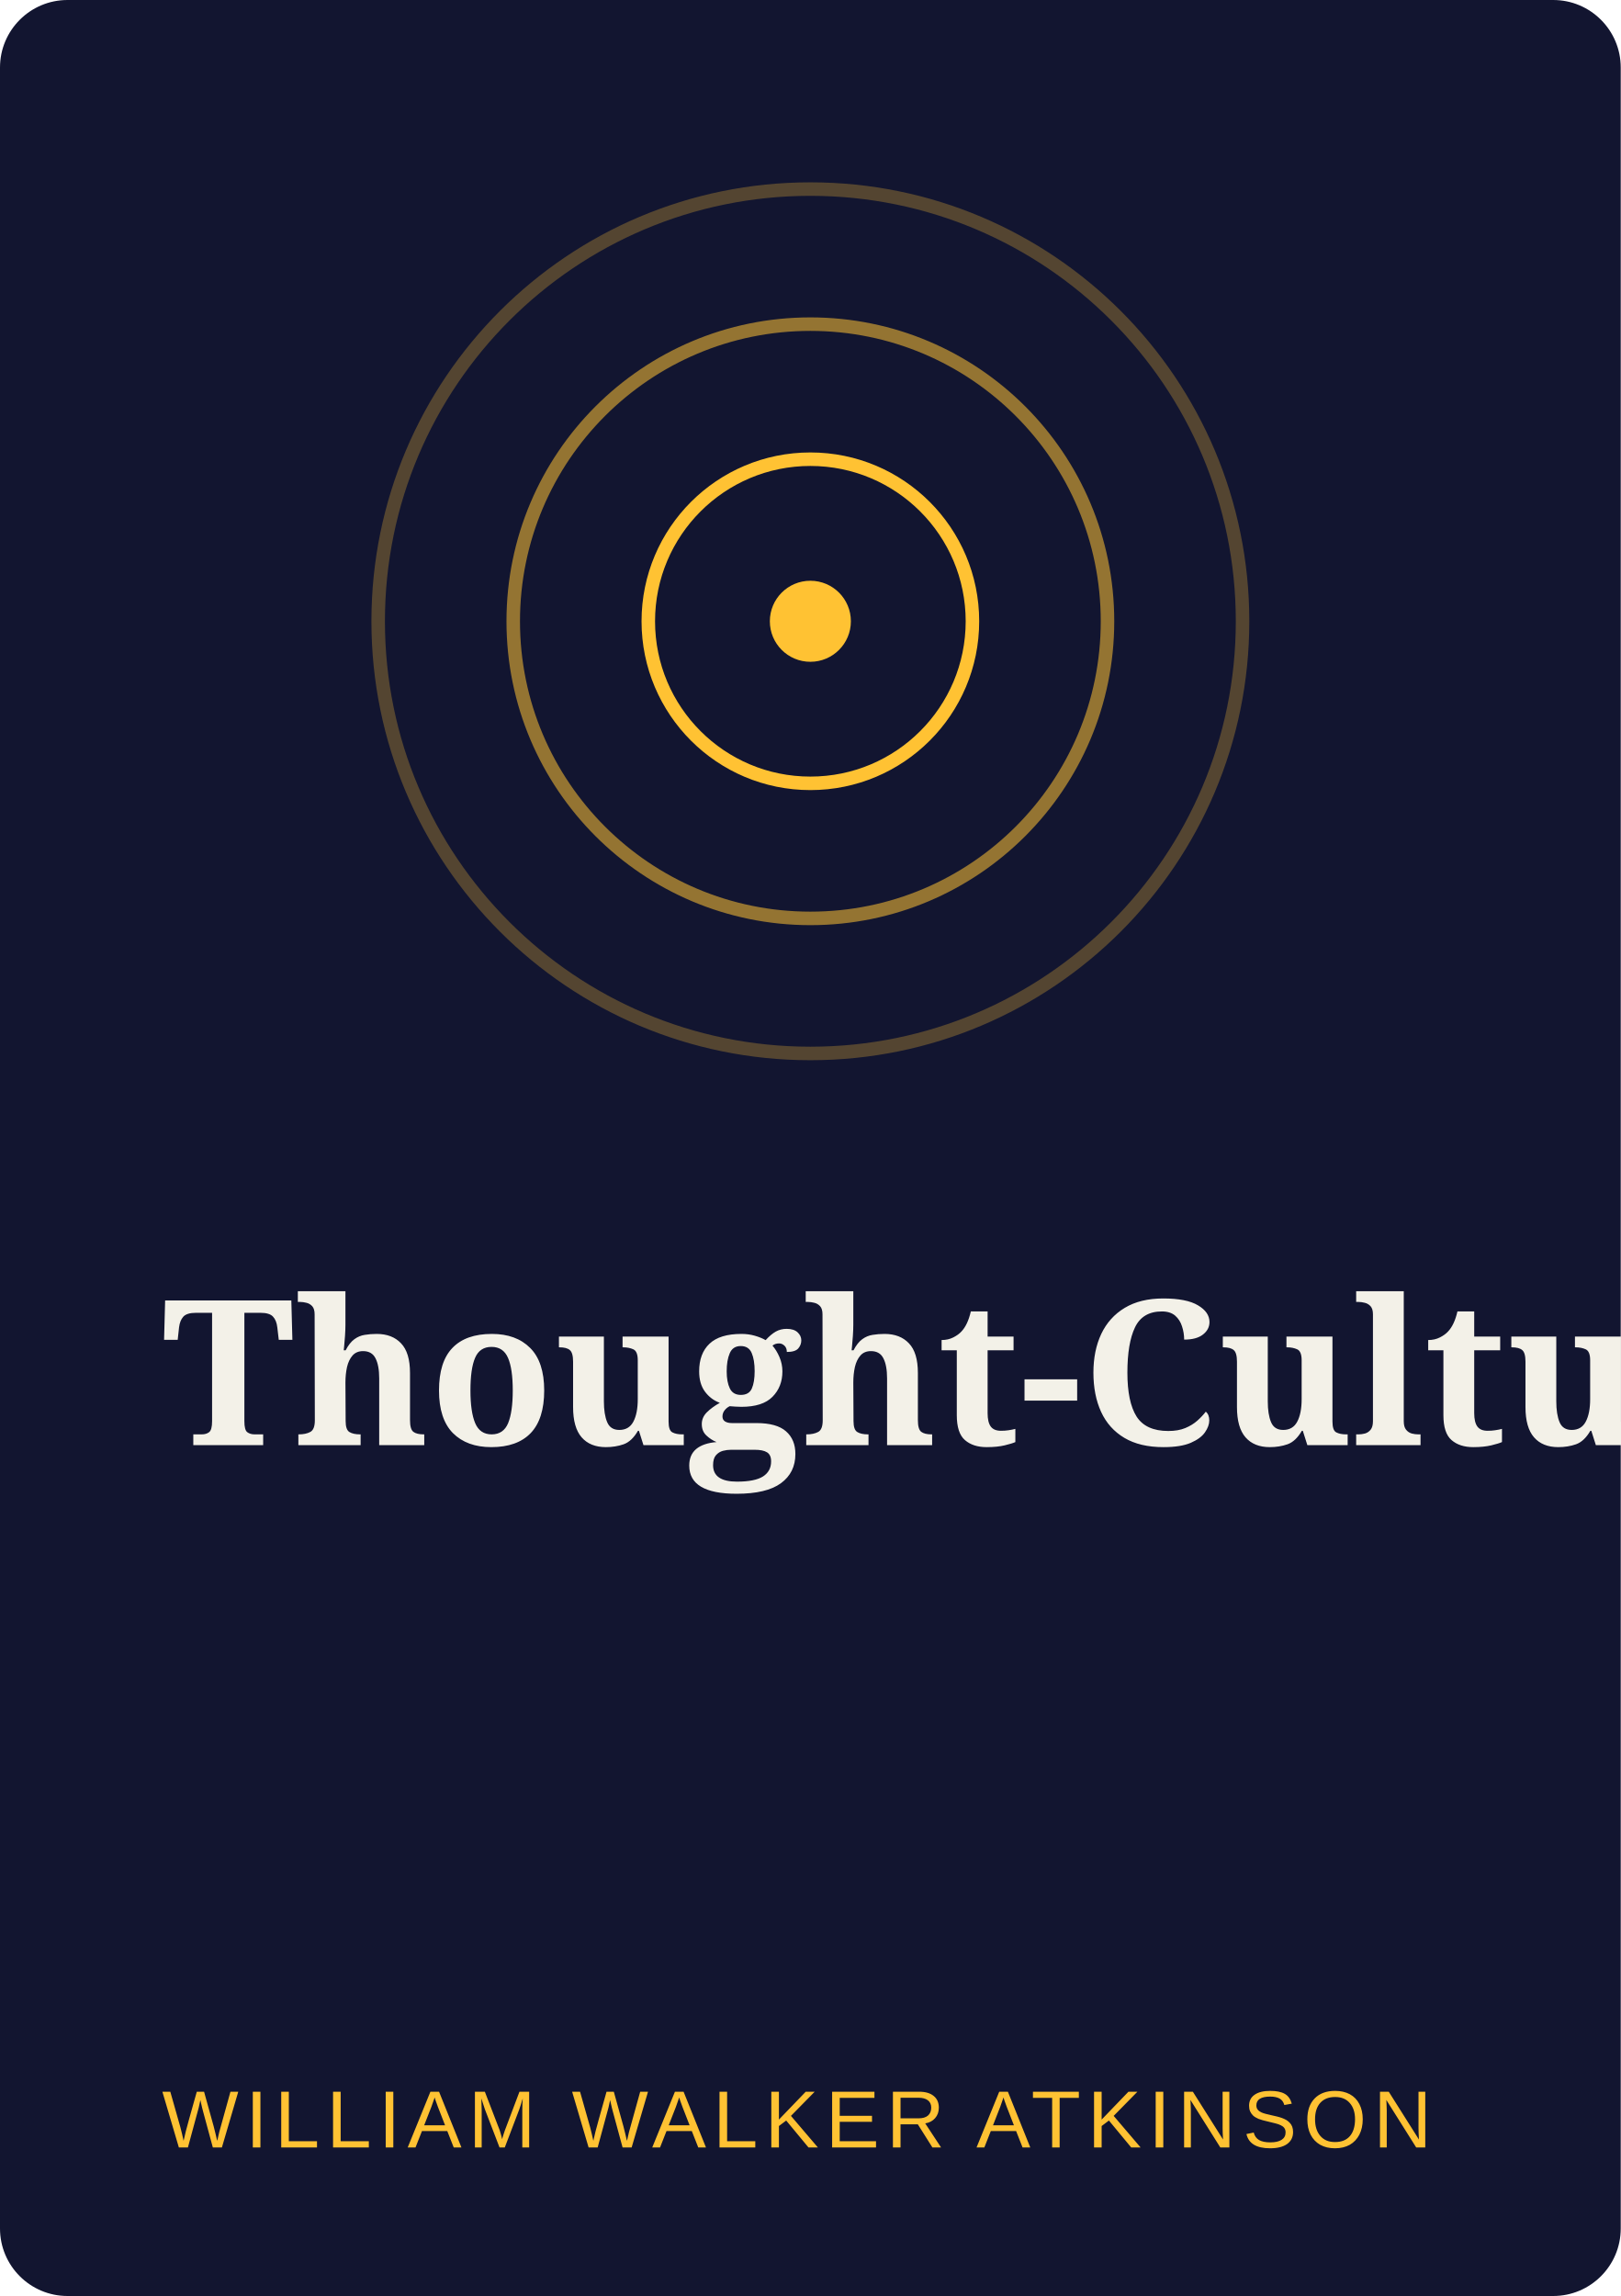
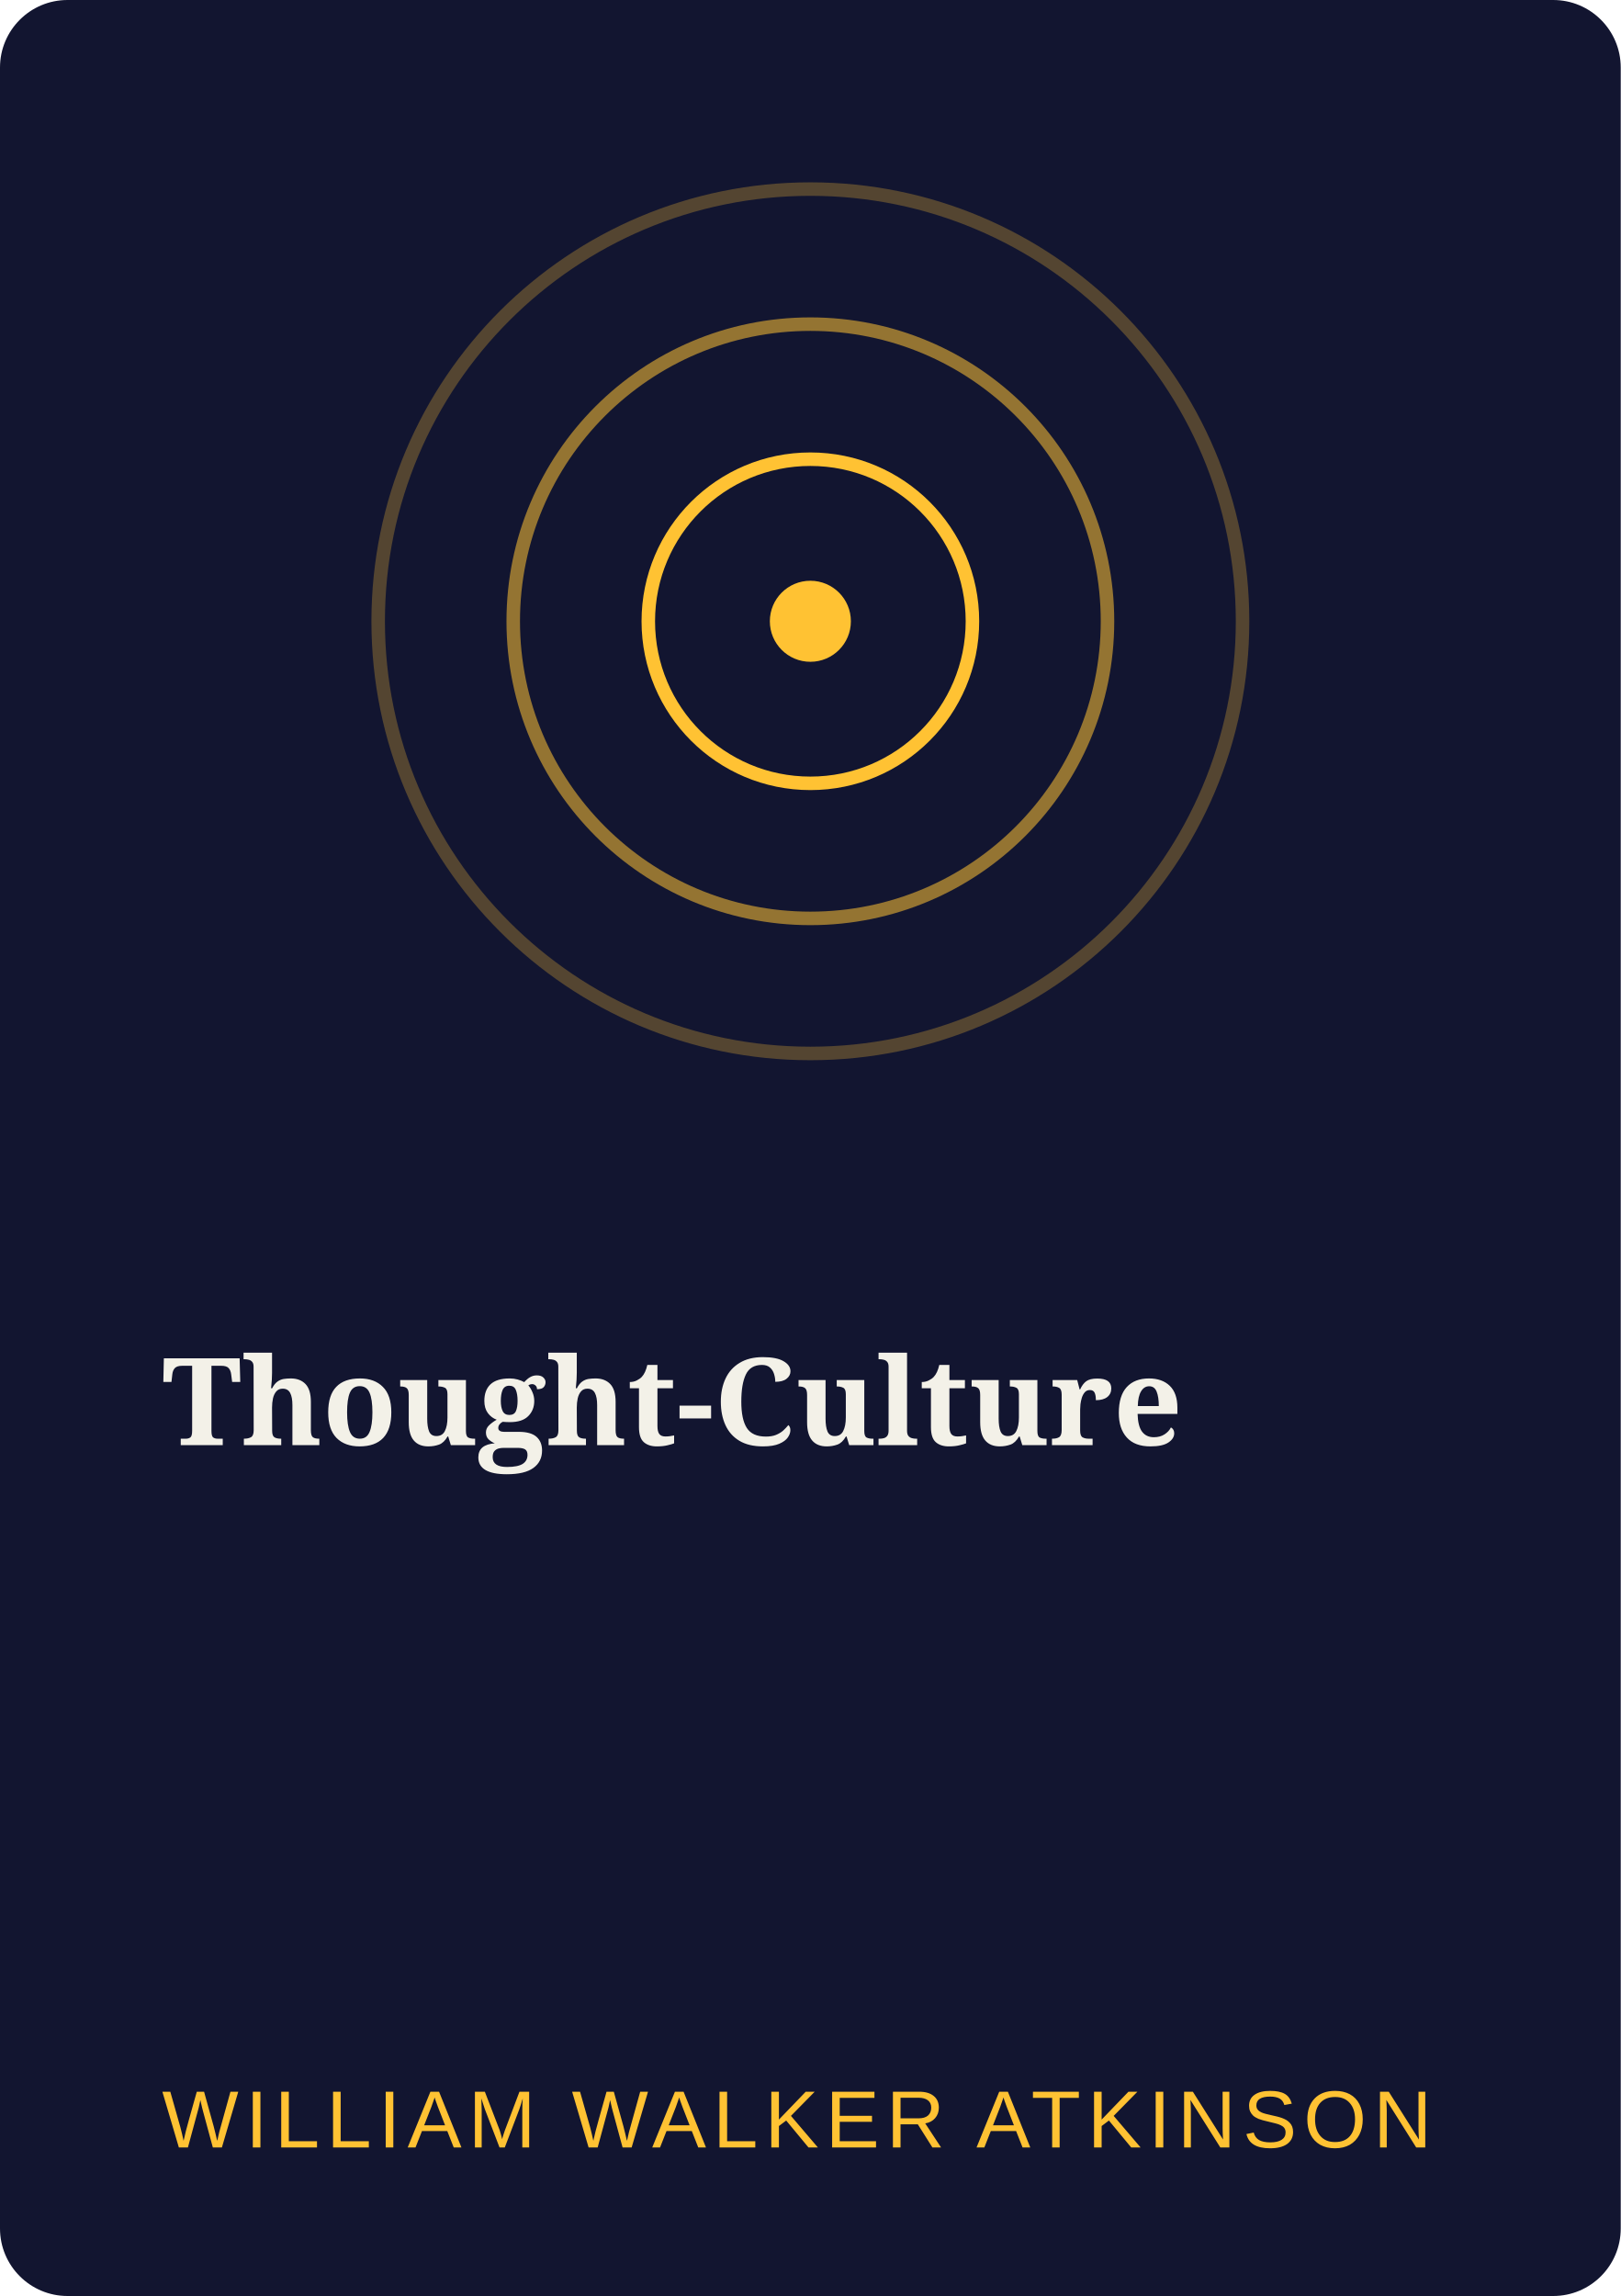
<svg xmlns="http://www.w3.org/2000/svg" viewBox="0 0 240 340" width="240" height="340">
  <rect width="240" height="340" rx="10" fill="#121530" />
  <g fill="none" stroke="#ffc233" stroke-width="2">
    <circle cx="120" cy="92" r="64" opacity=".28" />
    <circle cx="120" cy="92" r="44" opacity=".55" />
    <circle cx="120" cy="92" r="24" />
  </g>
  <circle cx="120" cy="92" r="6" fill="#ffc233" />
-   <text x="24" y="214" font-family="Georgia,serif" font-size="30" font-weight="700" fill="#f3f1e8">
+   <text x="24" y="214" font-family="Georgia,serif" font-size="18" font-weight="700" fill="#f3f1e8">
    <tspan x="24" dy="0">Thought-Culture</tspan>
  </text>
  <text x="24" y="318" font-family="Arial,sans-serif" font-size="12" letter-spacing="1" fill="#ffc233">WILLIAM WALKER ATKINSON</text>
</svg>
